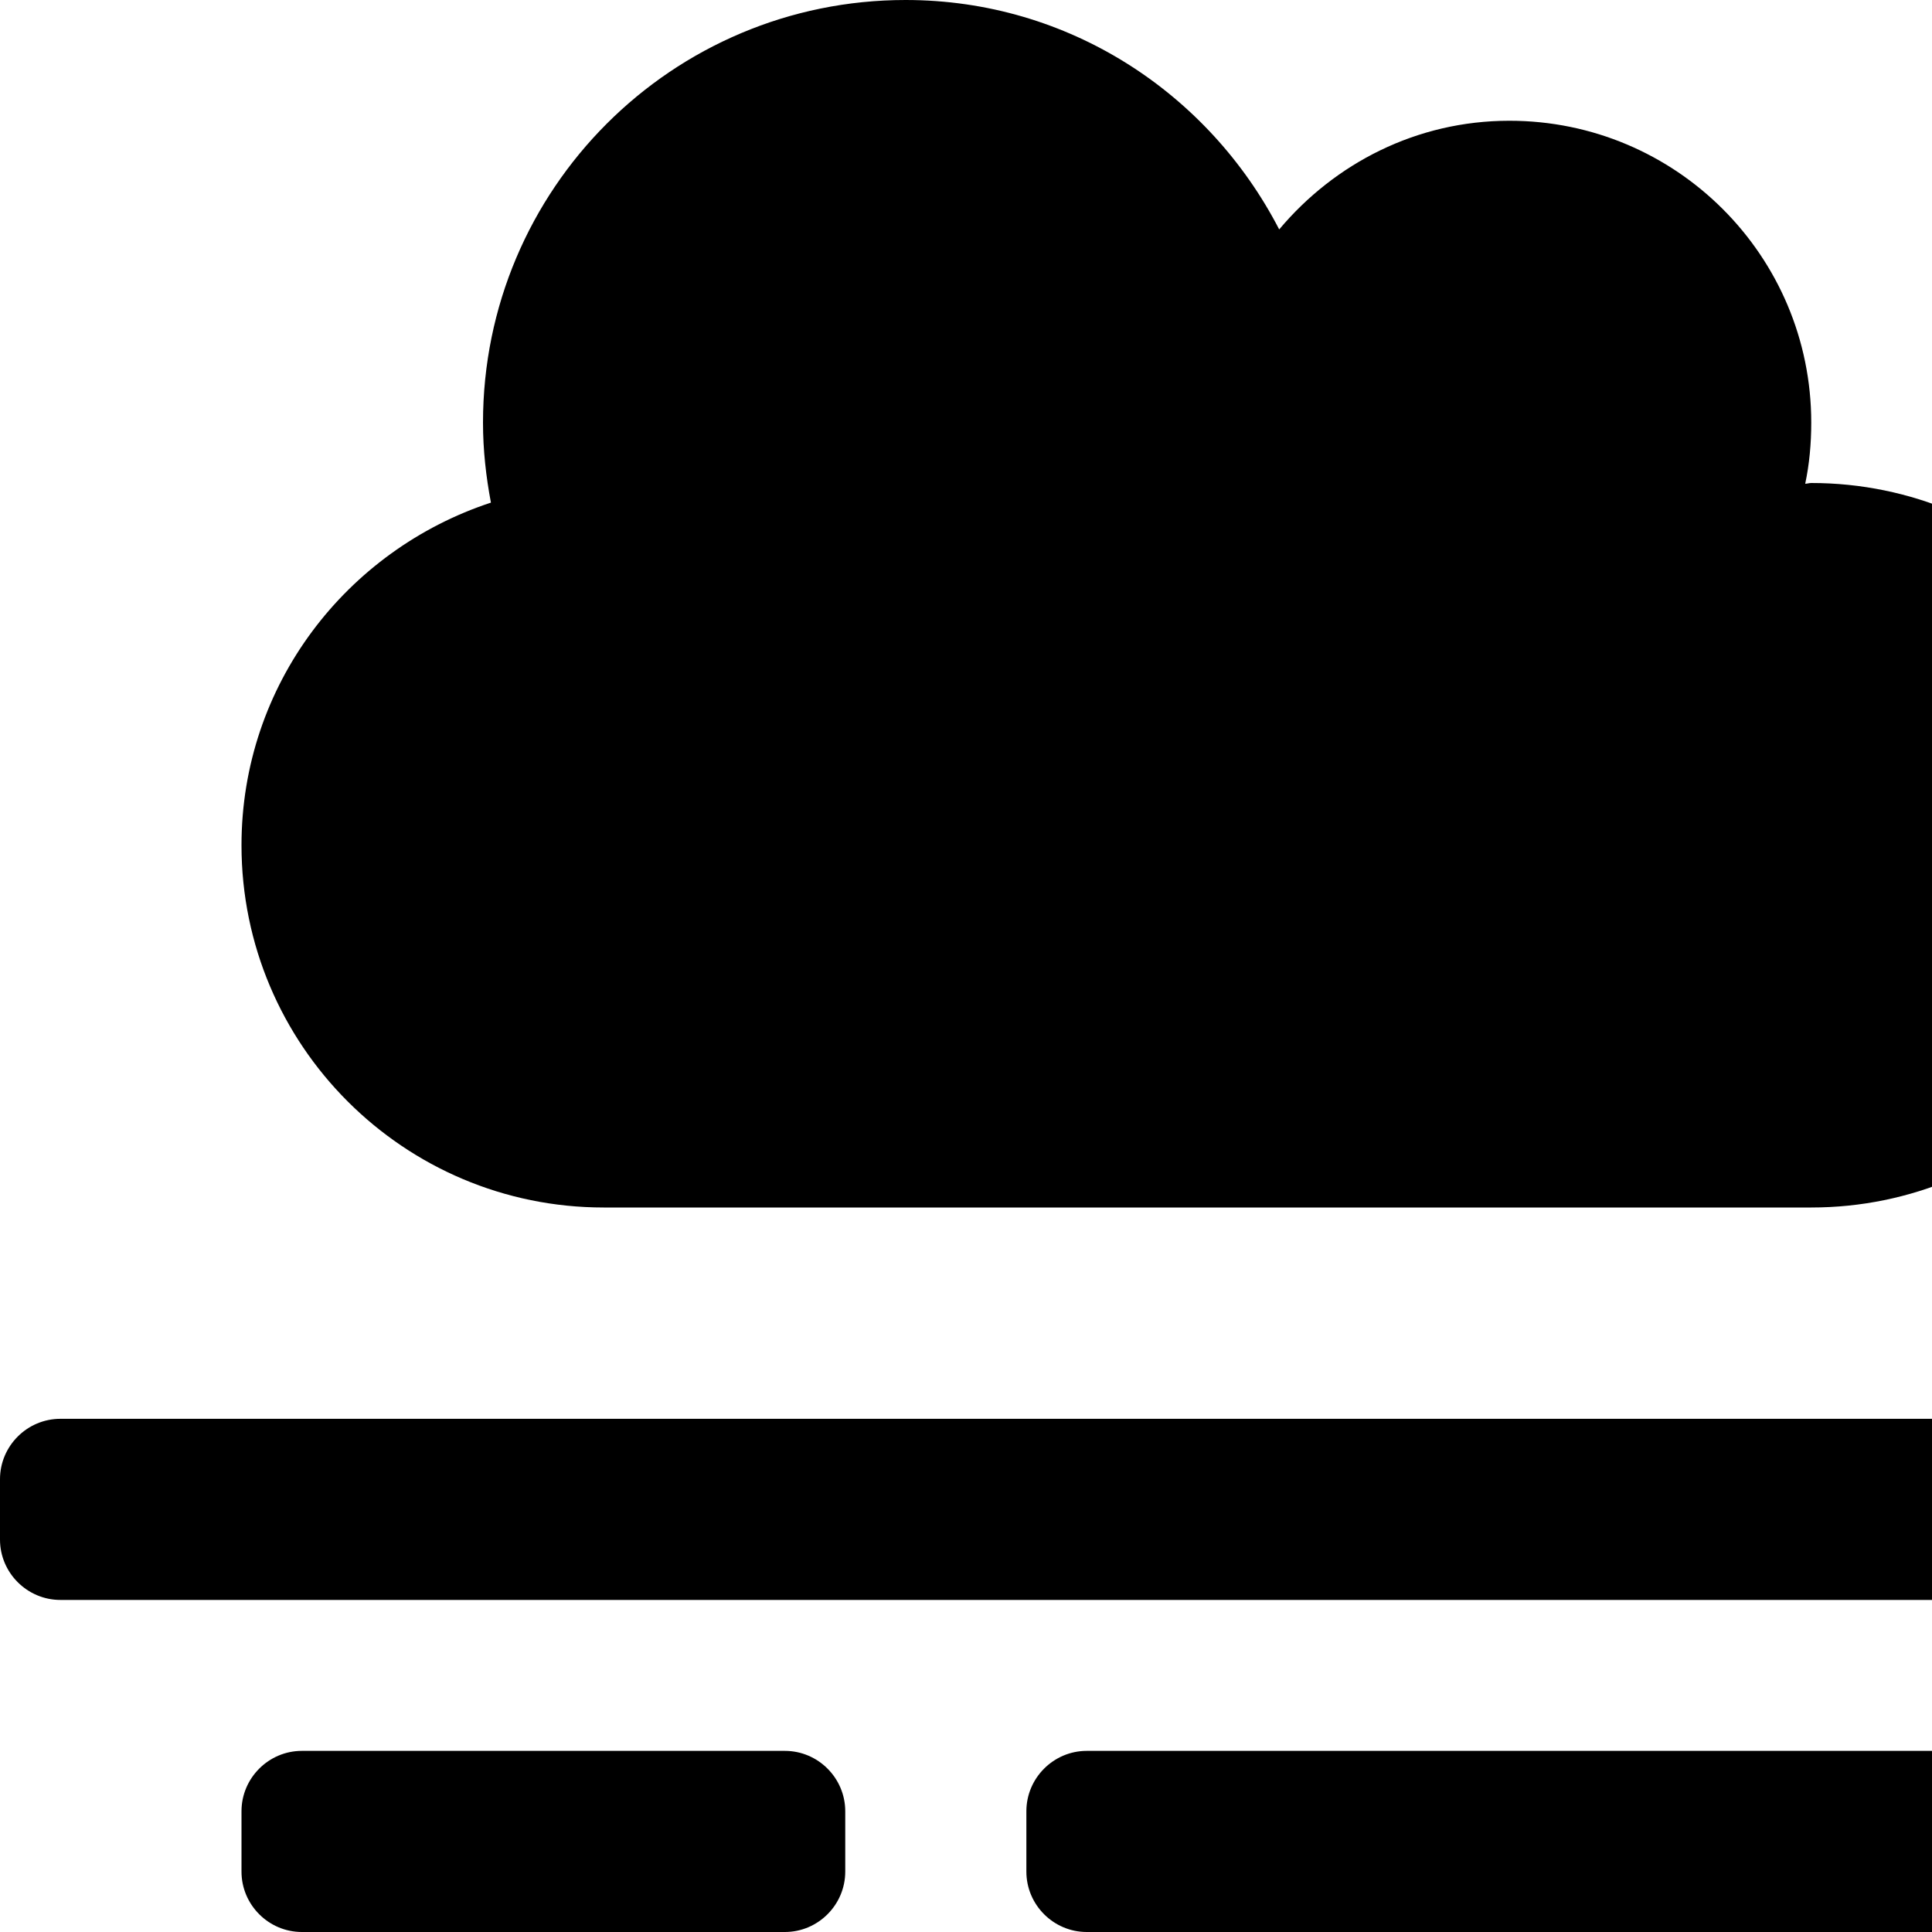
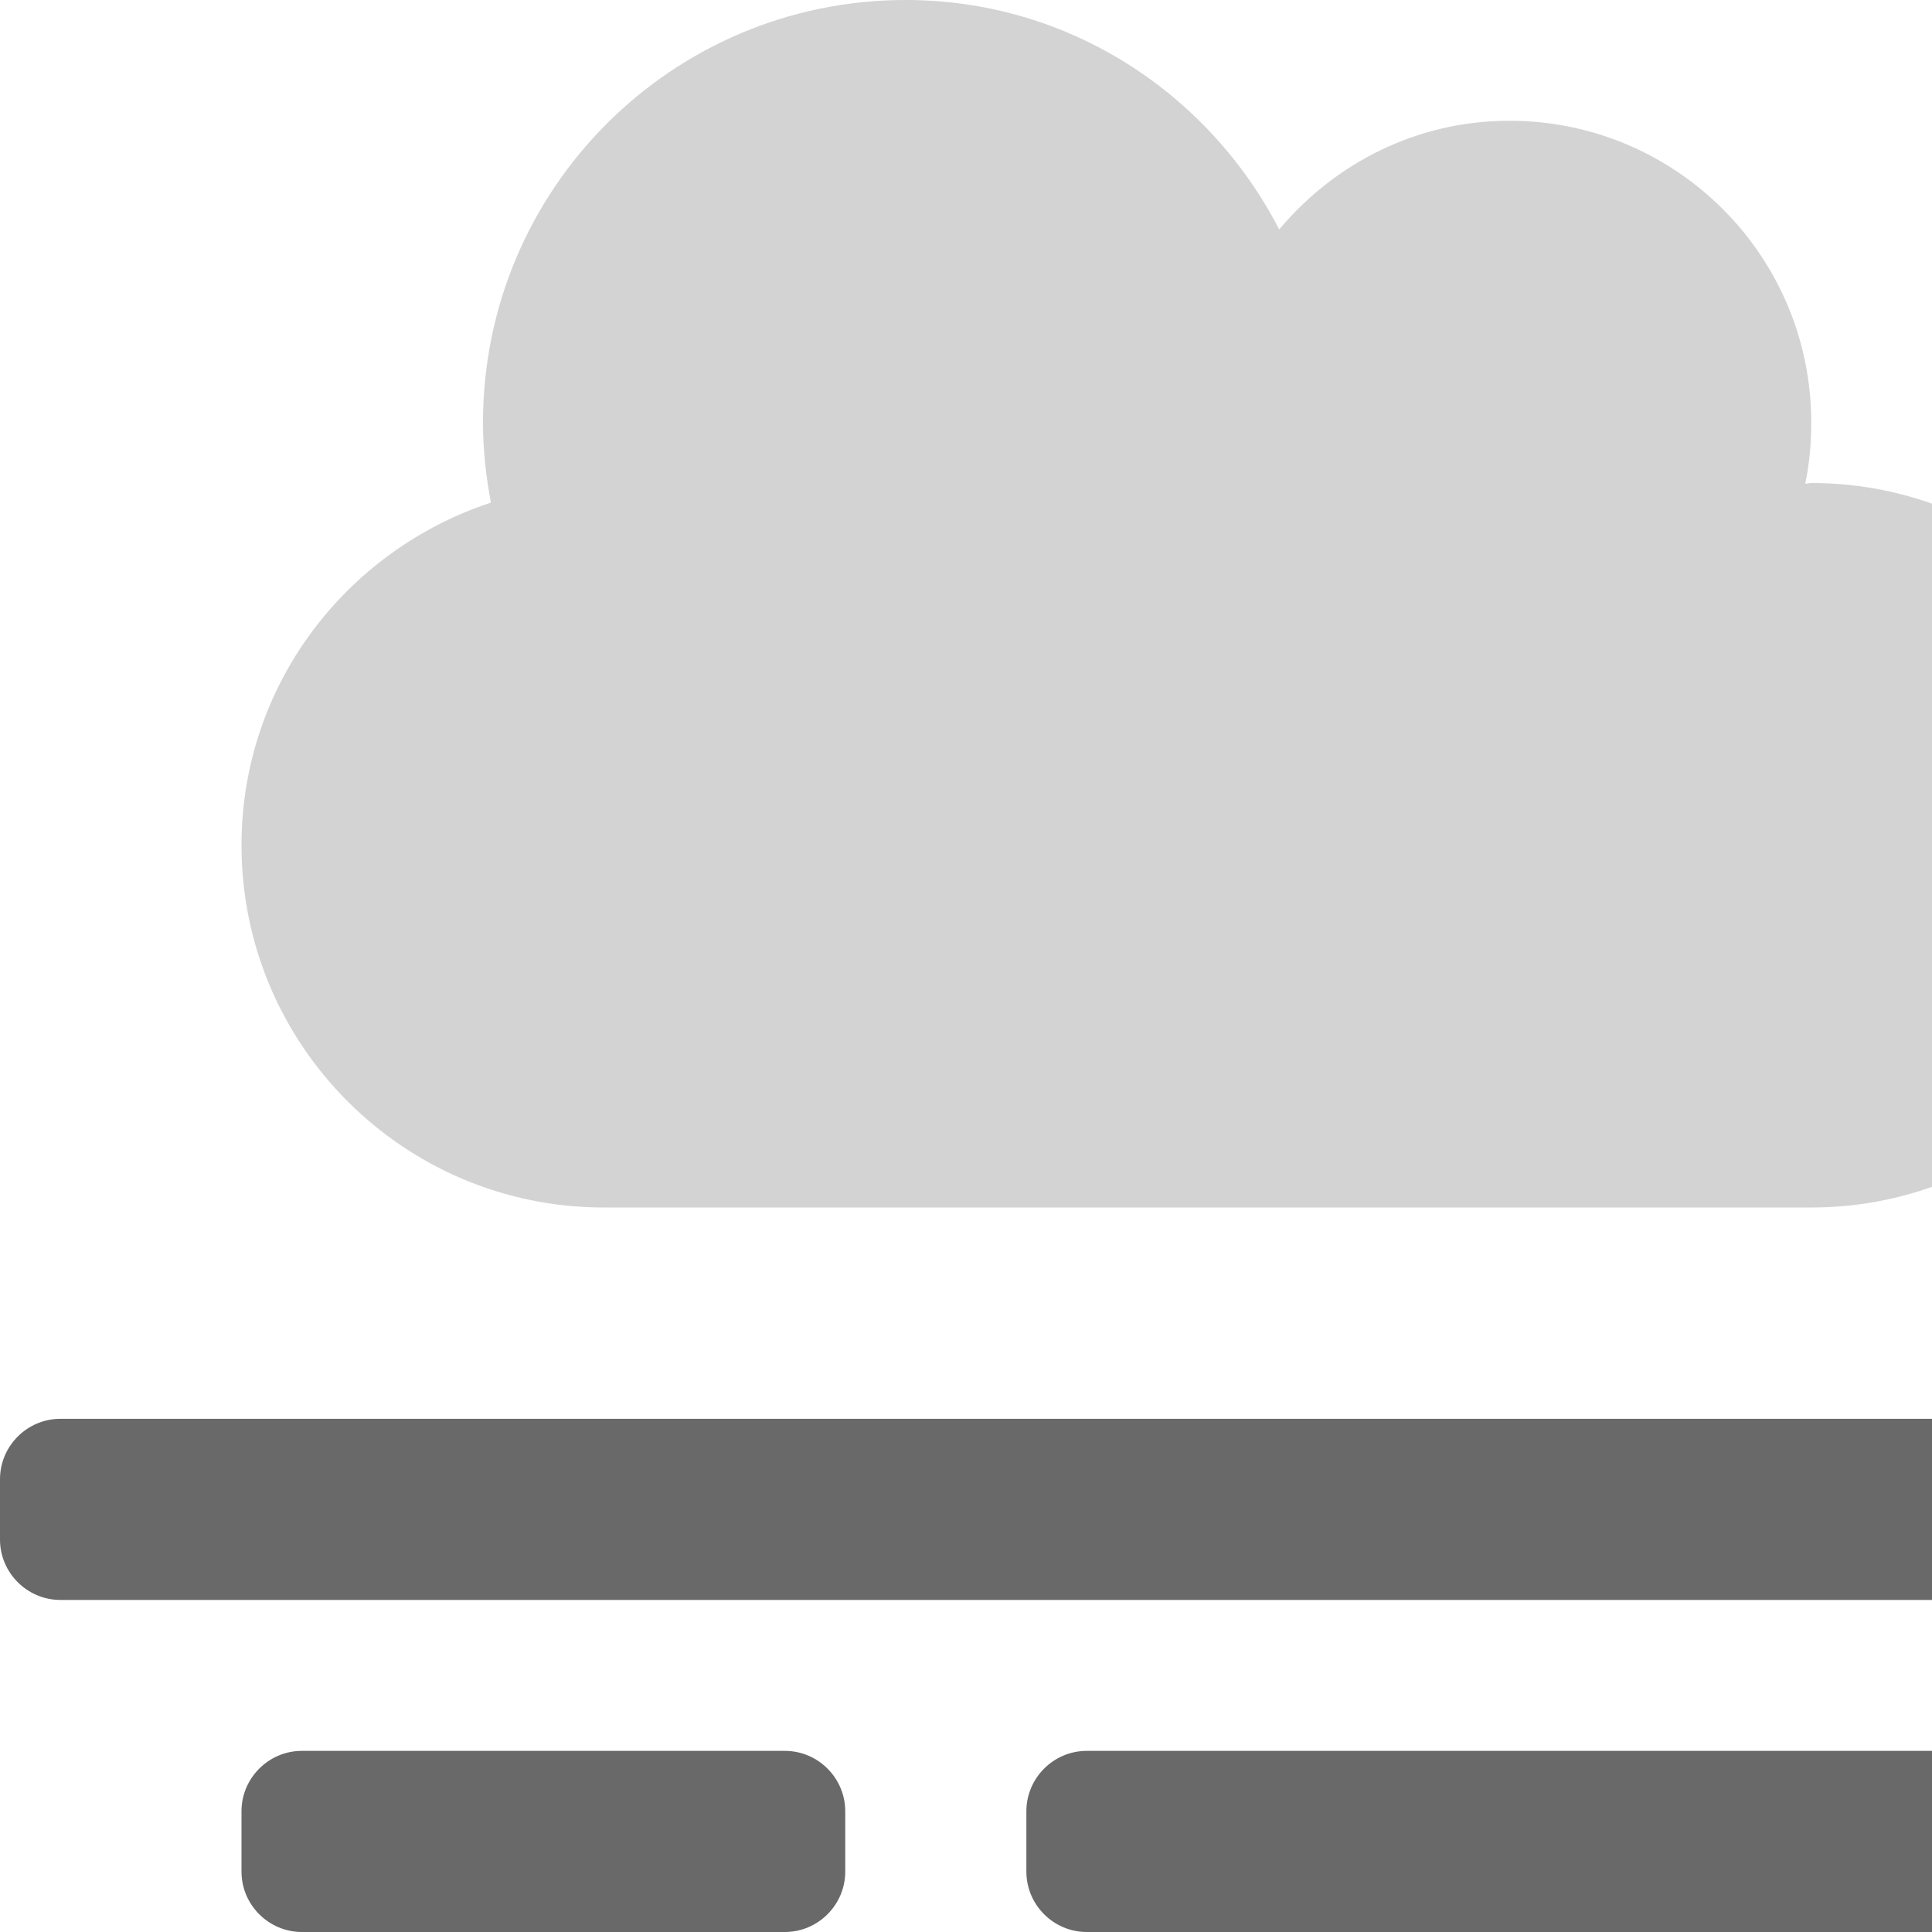
- <svg xmlns="http://www.w3.org/2000/svg" viewBox="0 0 512 512">
-   <path fill="currentColor" d="M160 320h320c53 0 96-43 96-96s-43-96-96-96c-.6 0-1.1.2-1.6.2 1.1-5.2 1.6-10.6 1.6-16.2 0-44.2-35.8-80-80-80-24.6 0-46.3 11.3-61 28.8C320.4 24.8 283.3 0 240 0c-61.9 0-112 50.1-112 112 0 7.3.8 14.3 2.1 21.2C91.8 145.8 64 181.5 64 224c0 53 43 96 96 96zm48 144H80c-8.8 0-16 7.2-16 16v16c0 8.8 7.2 16 16 16h128c8.8 0 16-7.2 16-16v-16c0-8.8-7.2-16-16-16zm416 0H288c-8.8 0-16 7.2-16 16v16c0 8.8 7.2 16 16 16h336c8.8 0 16-7.2 16-16v-16c0-8.8-7.2-16-16-16zm-48-56v-16c0-8.8-7.2-16-16-16H16c-8.8 0-16 7.2-16 16v16c0 8.8 7.2 16 16 16h544c8.8 0 16-7.2 16-16z" class="" />/&gt;</svg>
+ <svg xmlns="http://www.w3.org/2000/svg" version="1.1" x="0px" y="0px" viewBox="0 0 512 512" style="enable-background:new 0 0 512 512;" xml:space="preserve">
+   <style type="text/css">
+ 	.st0{fill:#D3D3D3;}
+ 	.st1{fill:#696969;}
+ </style>
+   <g id="Layer_1">
+     <path class="st0" d="M160,320h320c53,0,96-43,96-96s-43-96-96-96c-0.6,0-1.1,0.2-1.6,0.2c1.1-5.2,1.6-10.6,1.6-16.2   c0-44.2-35.8-80-80-80c-24.6,0-46.3,11.3-61,28.8C320.4,24.8,283.3,0,240,0c-61.9,0-112,50.1-112,112c0,7.3,0.8,14.3,2.1,21.2   C91.8,145.8,64,181.5,64,224C64,277,107,320,160,320z" />
+   </g>
+   <g id="Layer_2">
+     <path class="st1" d="M208,464H80c-8.8,0-16,7.2-16,16v16c0,8.8,7.2,16,16,16h128c8.8,0,16-7.2,16-16v-16   C224,471.2,216.8,464,208,464z" />
+     <path class="st1" d="M624,464H288c-8.8,0-16,7.2-16,16v16c0,8.8,7.2,16,16,16h336c8.8,0,16-7.2,16-16v-16   C640,471.2,632.8,464,624,464z" />
+     <path class="st1" d="M576,408v-16c0-8.8-7.2-16-16-16H16c-8.8,0-16,7.2-16,16v16c0,8.8,7.2,16,16,16h544   C568.8,424,576,416.8,576,408z" />
+   </g>
+ </svg>
